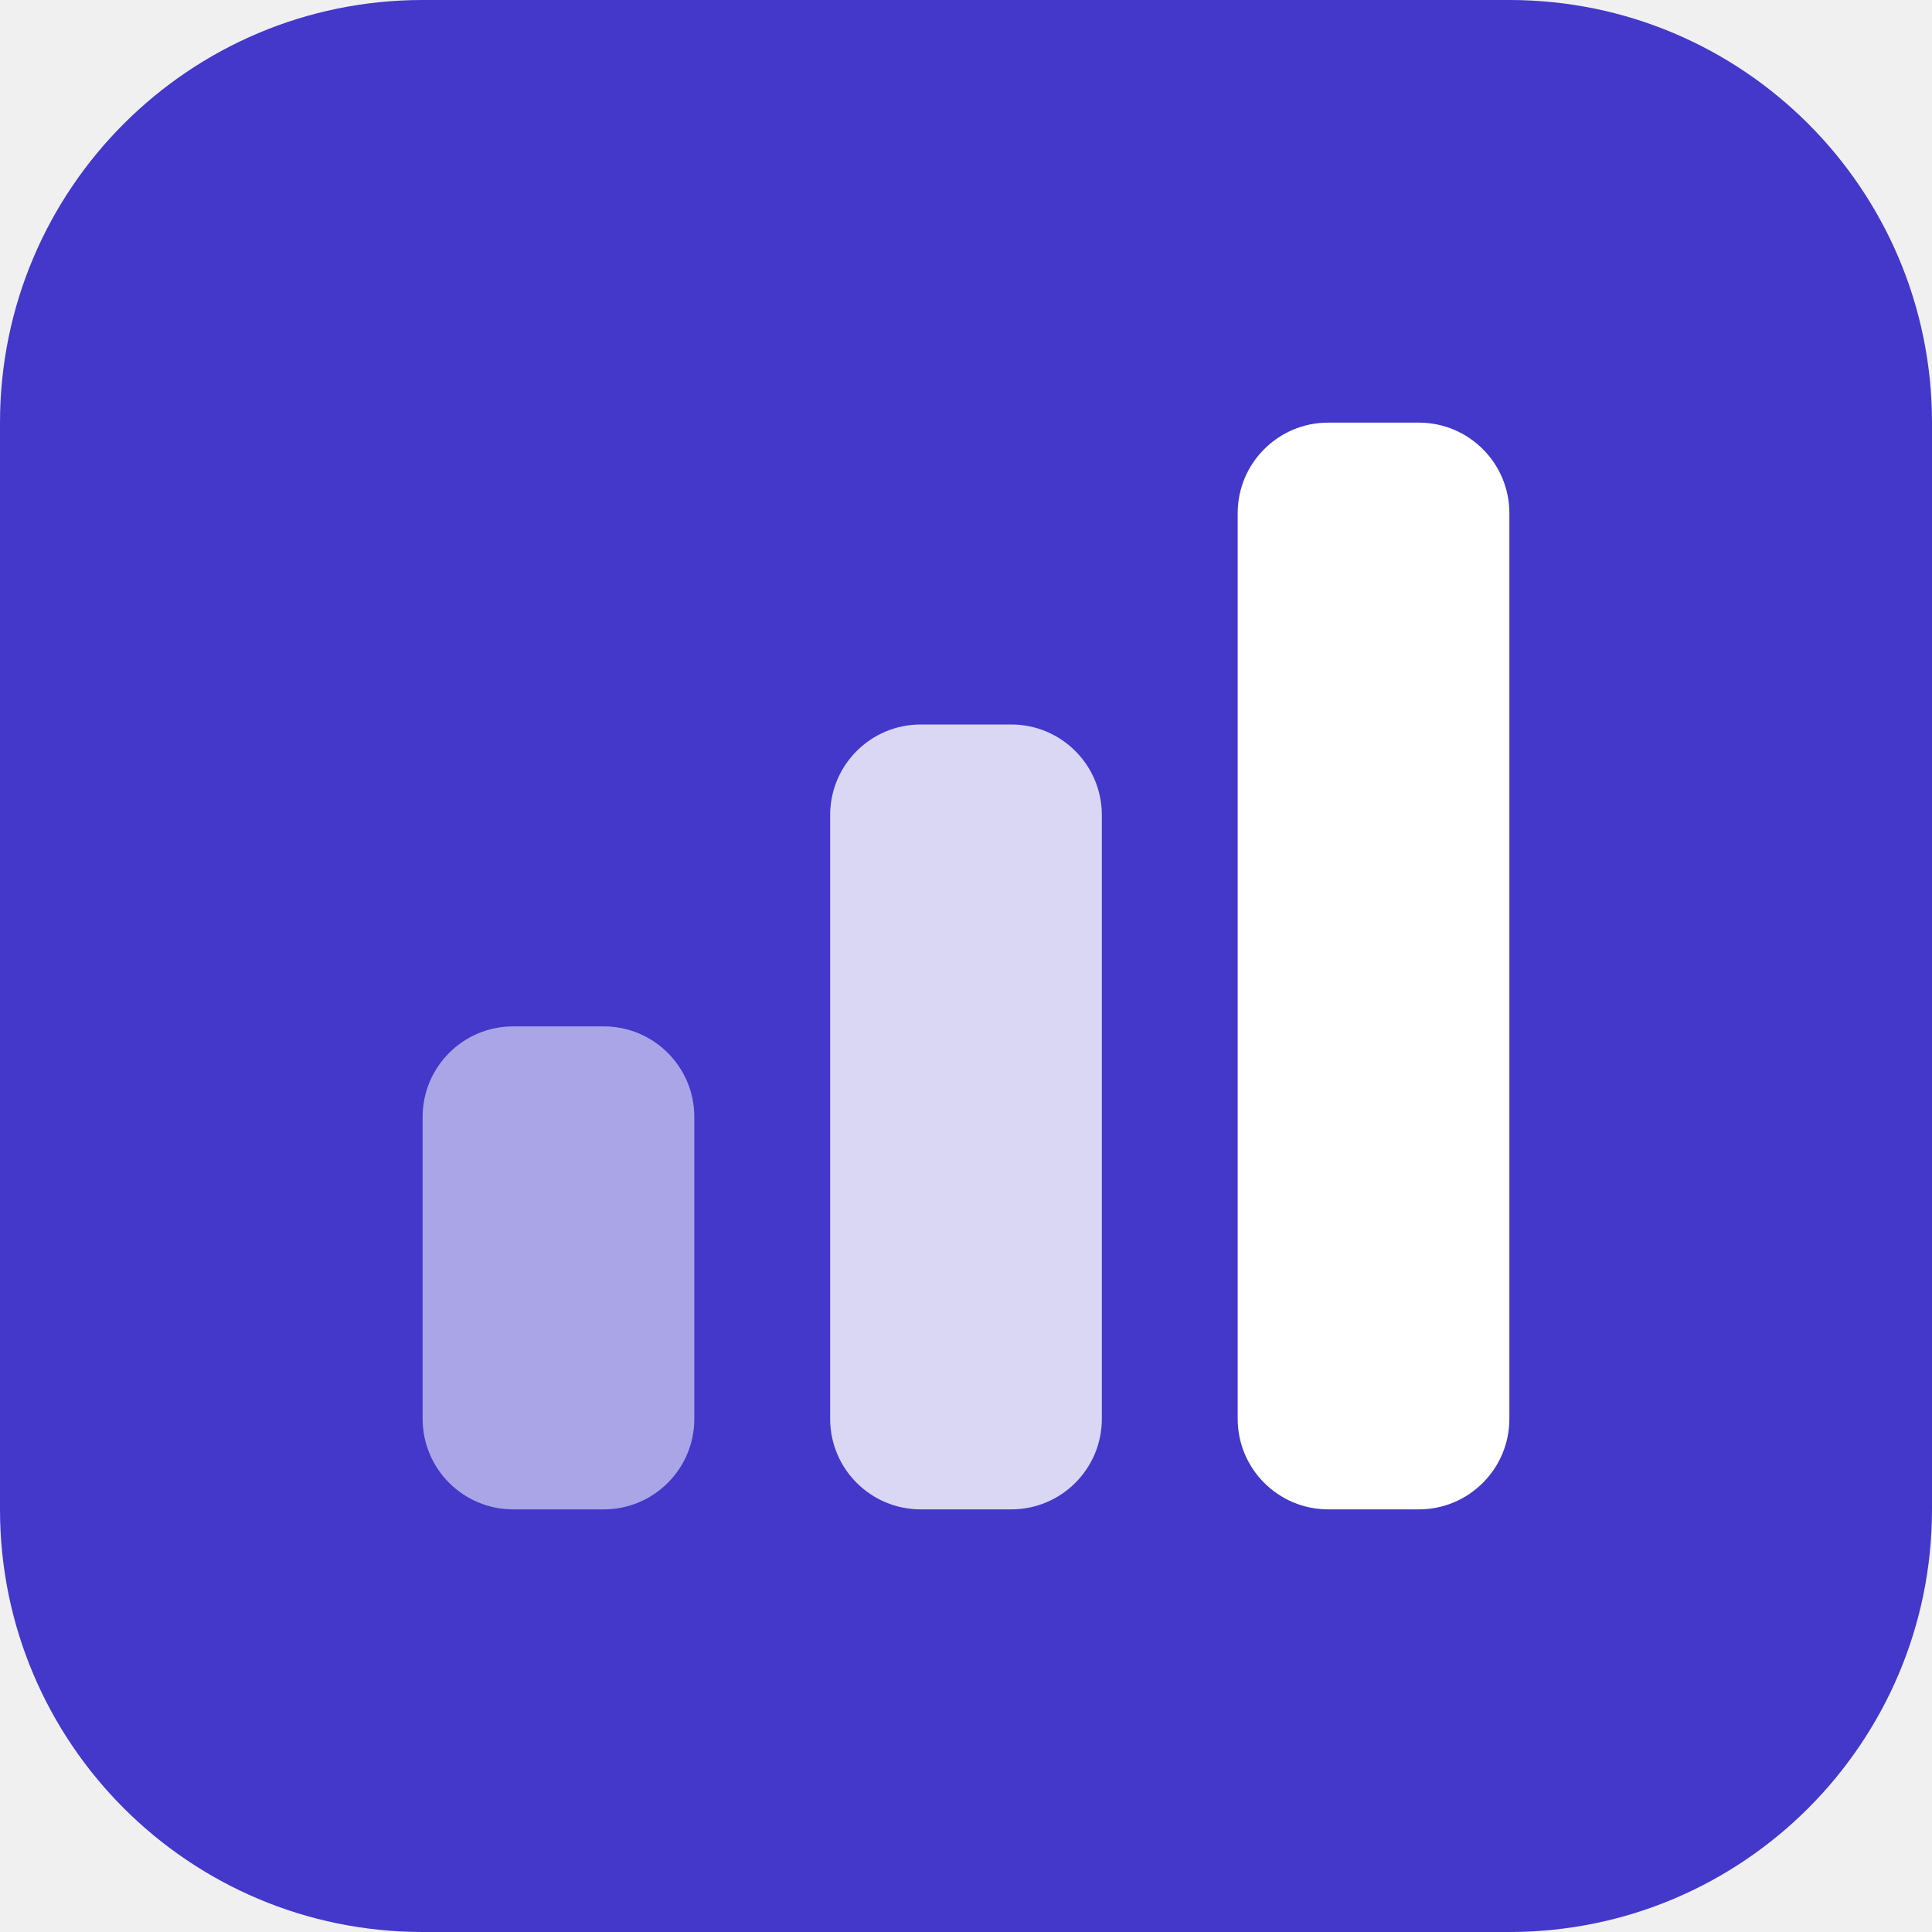
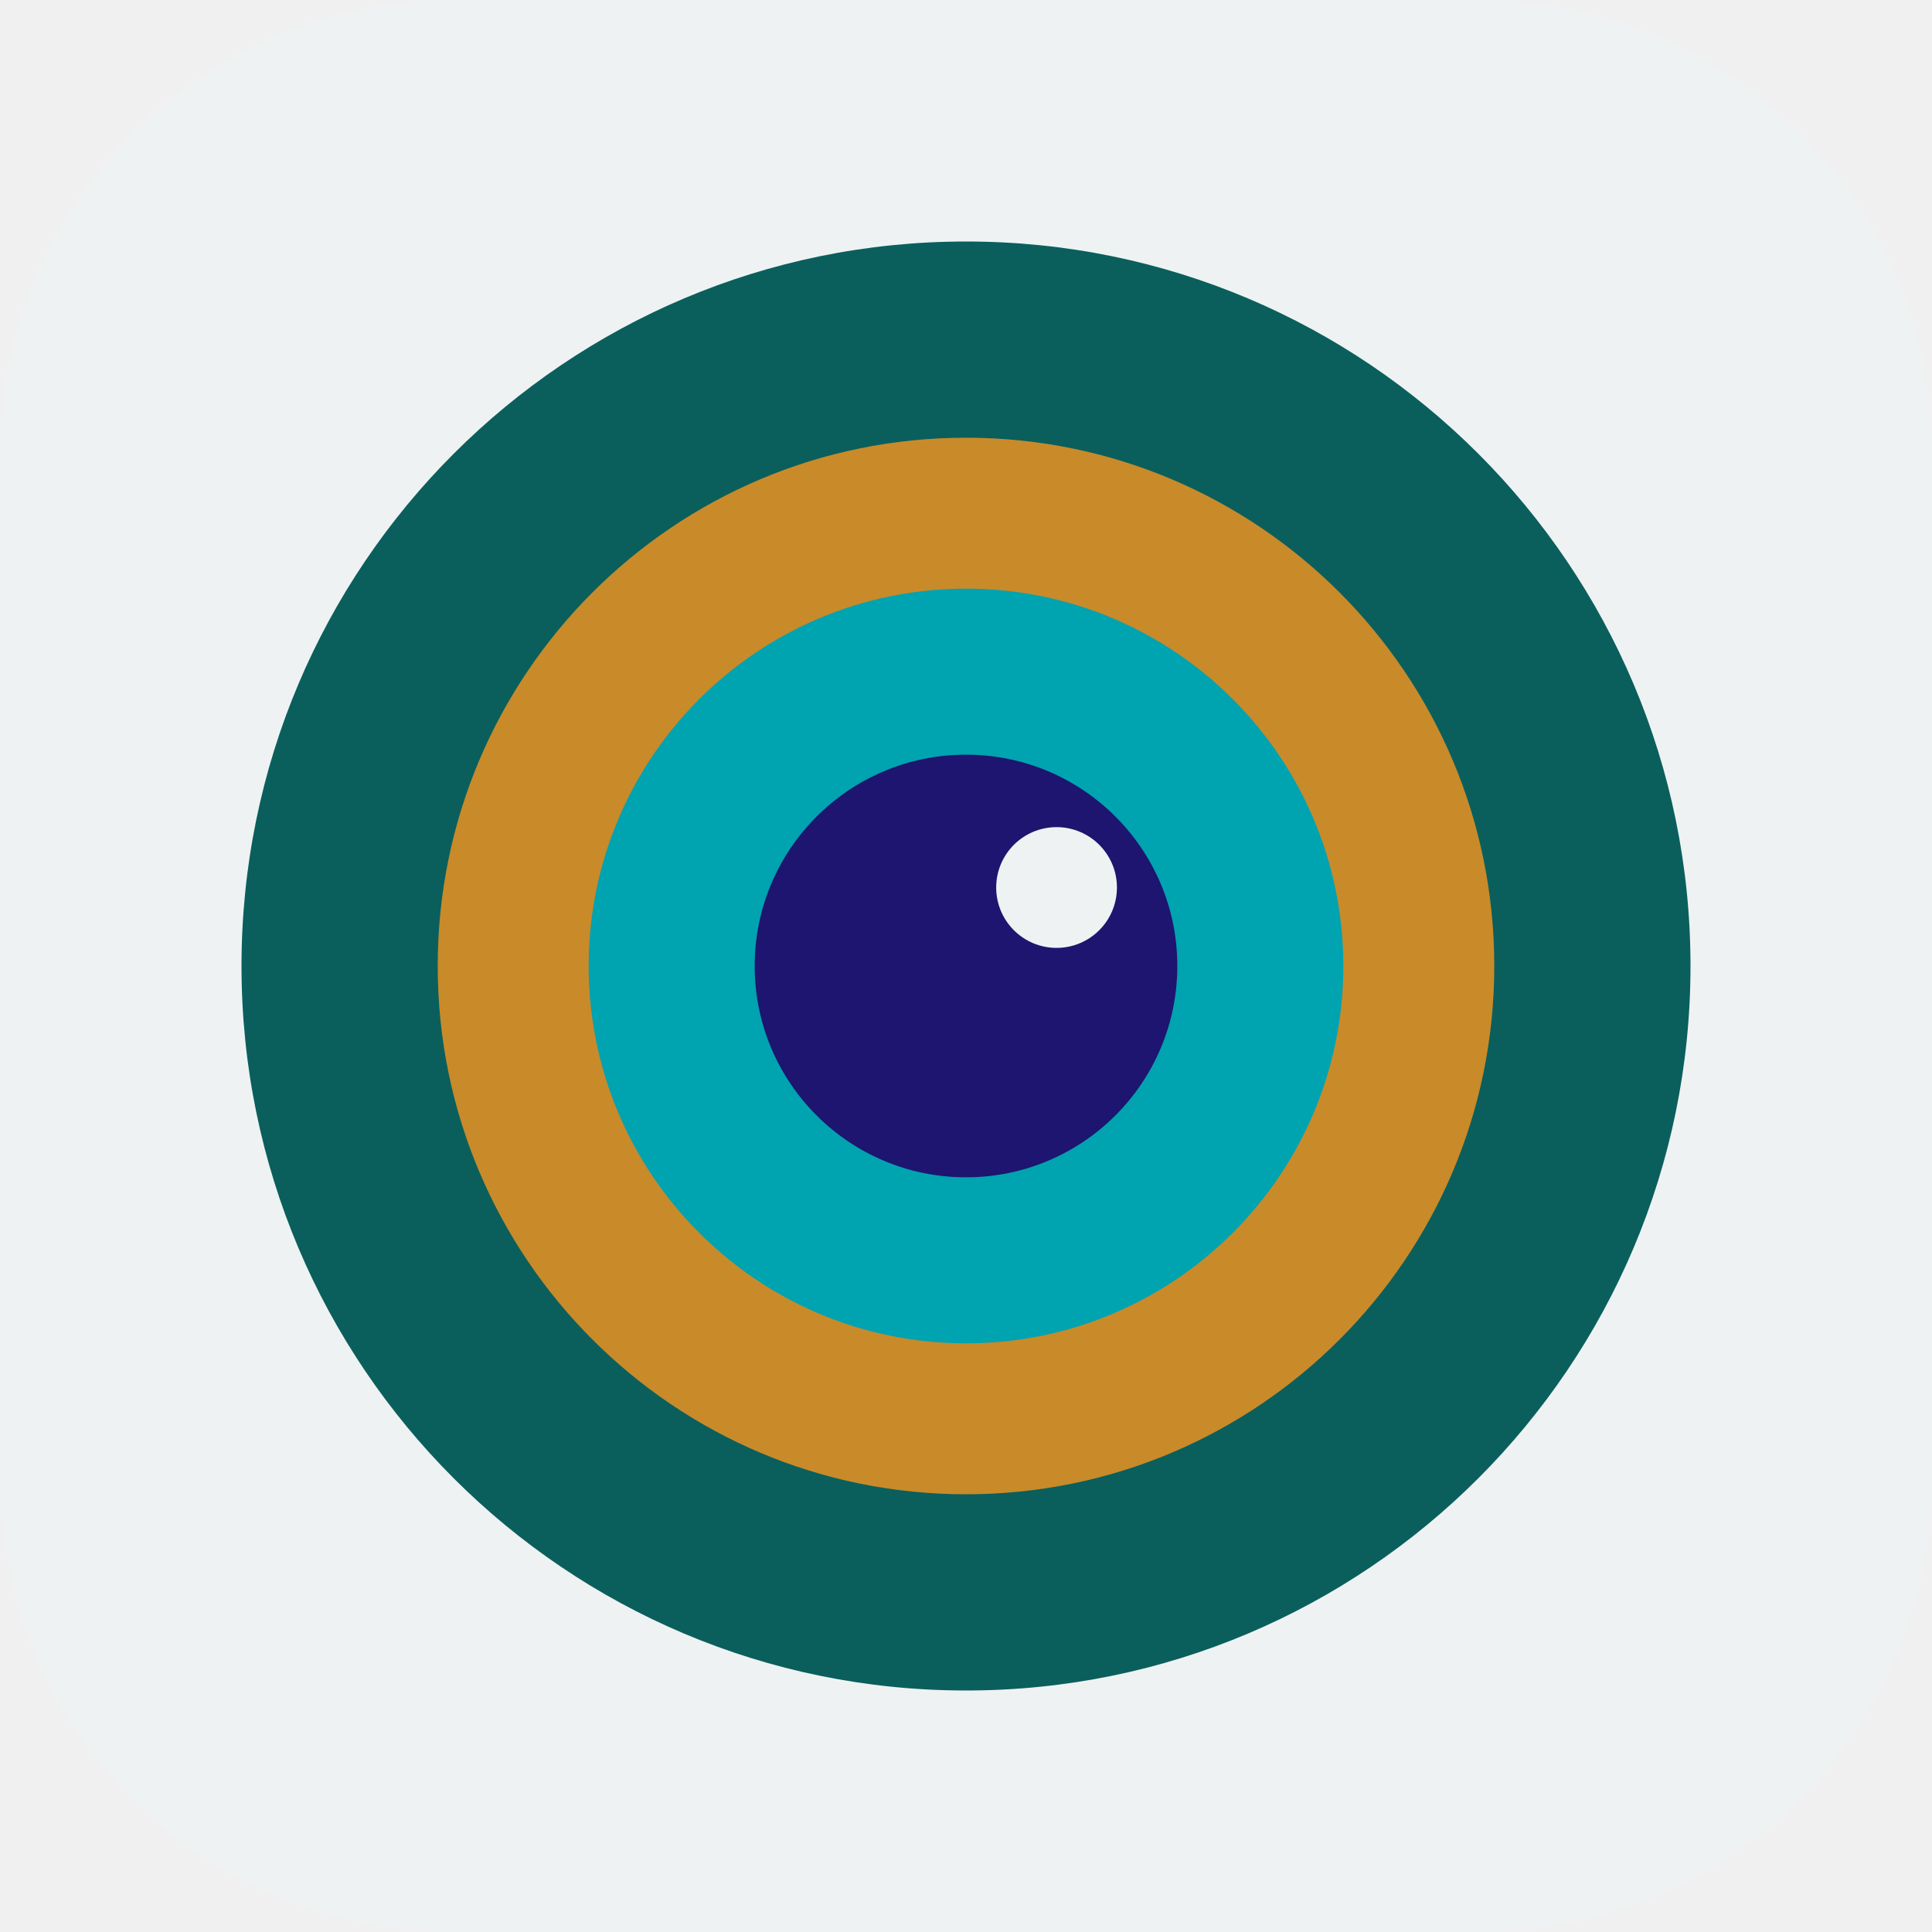
<svg xmlns="http://www.w3.org/2000/svg" viewBox="0 0 64 64">
-   <rect width="64" height="64" rx="14" fill="#4338ca" />
-   <rect x="14" y="34" width="9" height="16" rx="3" fill="#fff" opacity=".55" />
-   <rect x="27.5" y="24" width="9" height="26" rx="3" fill="#fff" opacity=".8" />
-   <rect x="41" y="14" width="9" height="36" rx="3" fill="#fff" />
+   <rect width="64" height="64" rx="15" fill="#eef2f3" />
+   <circle cx="32" cy="32" r="24" fill="#0a5f5c" />
+   <circle cx="32" cy="32" r="17.5" fill="#c98a2a" />
+   <circle cx="32" cy="32" r="12.5" fill="#00a3b0" />
+   <circle cx="32" cy="32" r="7" fill="#1d1570" />
+   <circle cx="35" cy="29.4" r="2" fill="#eef2f3" />
</svg>
